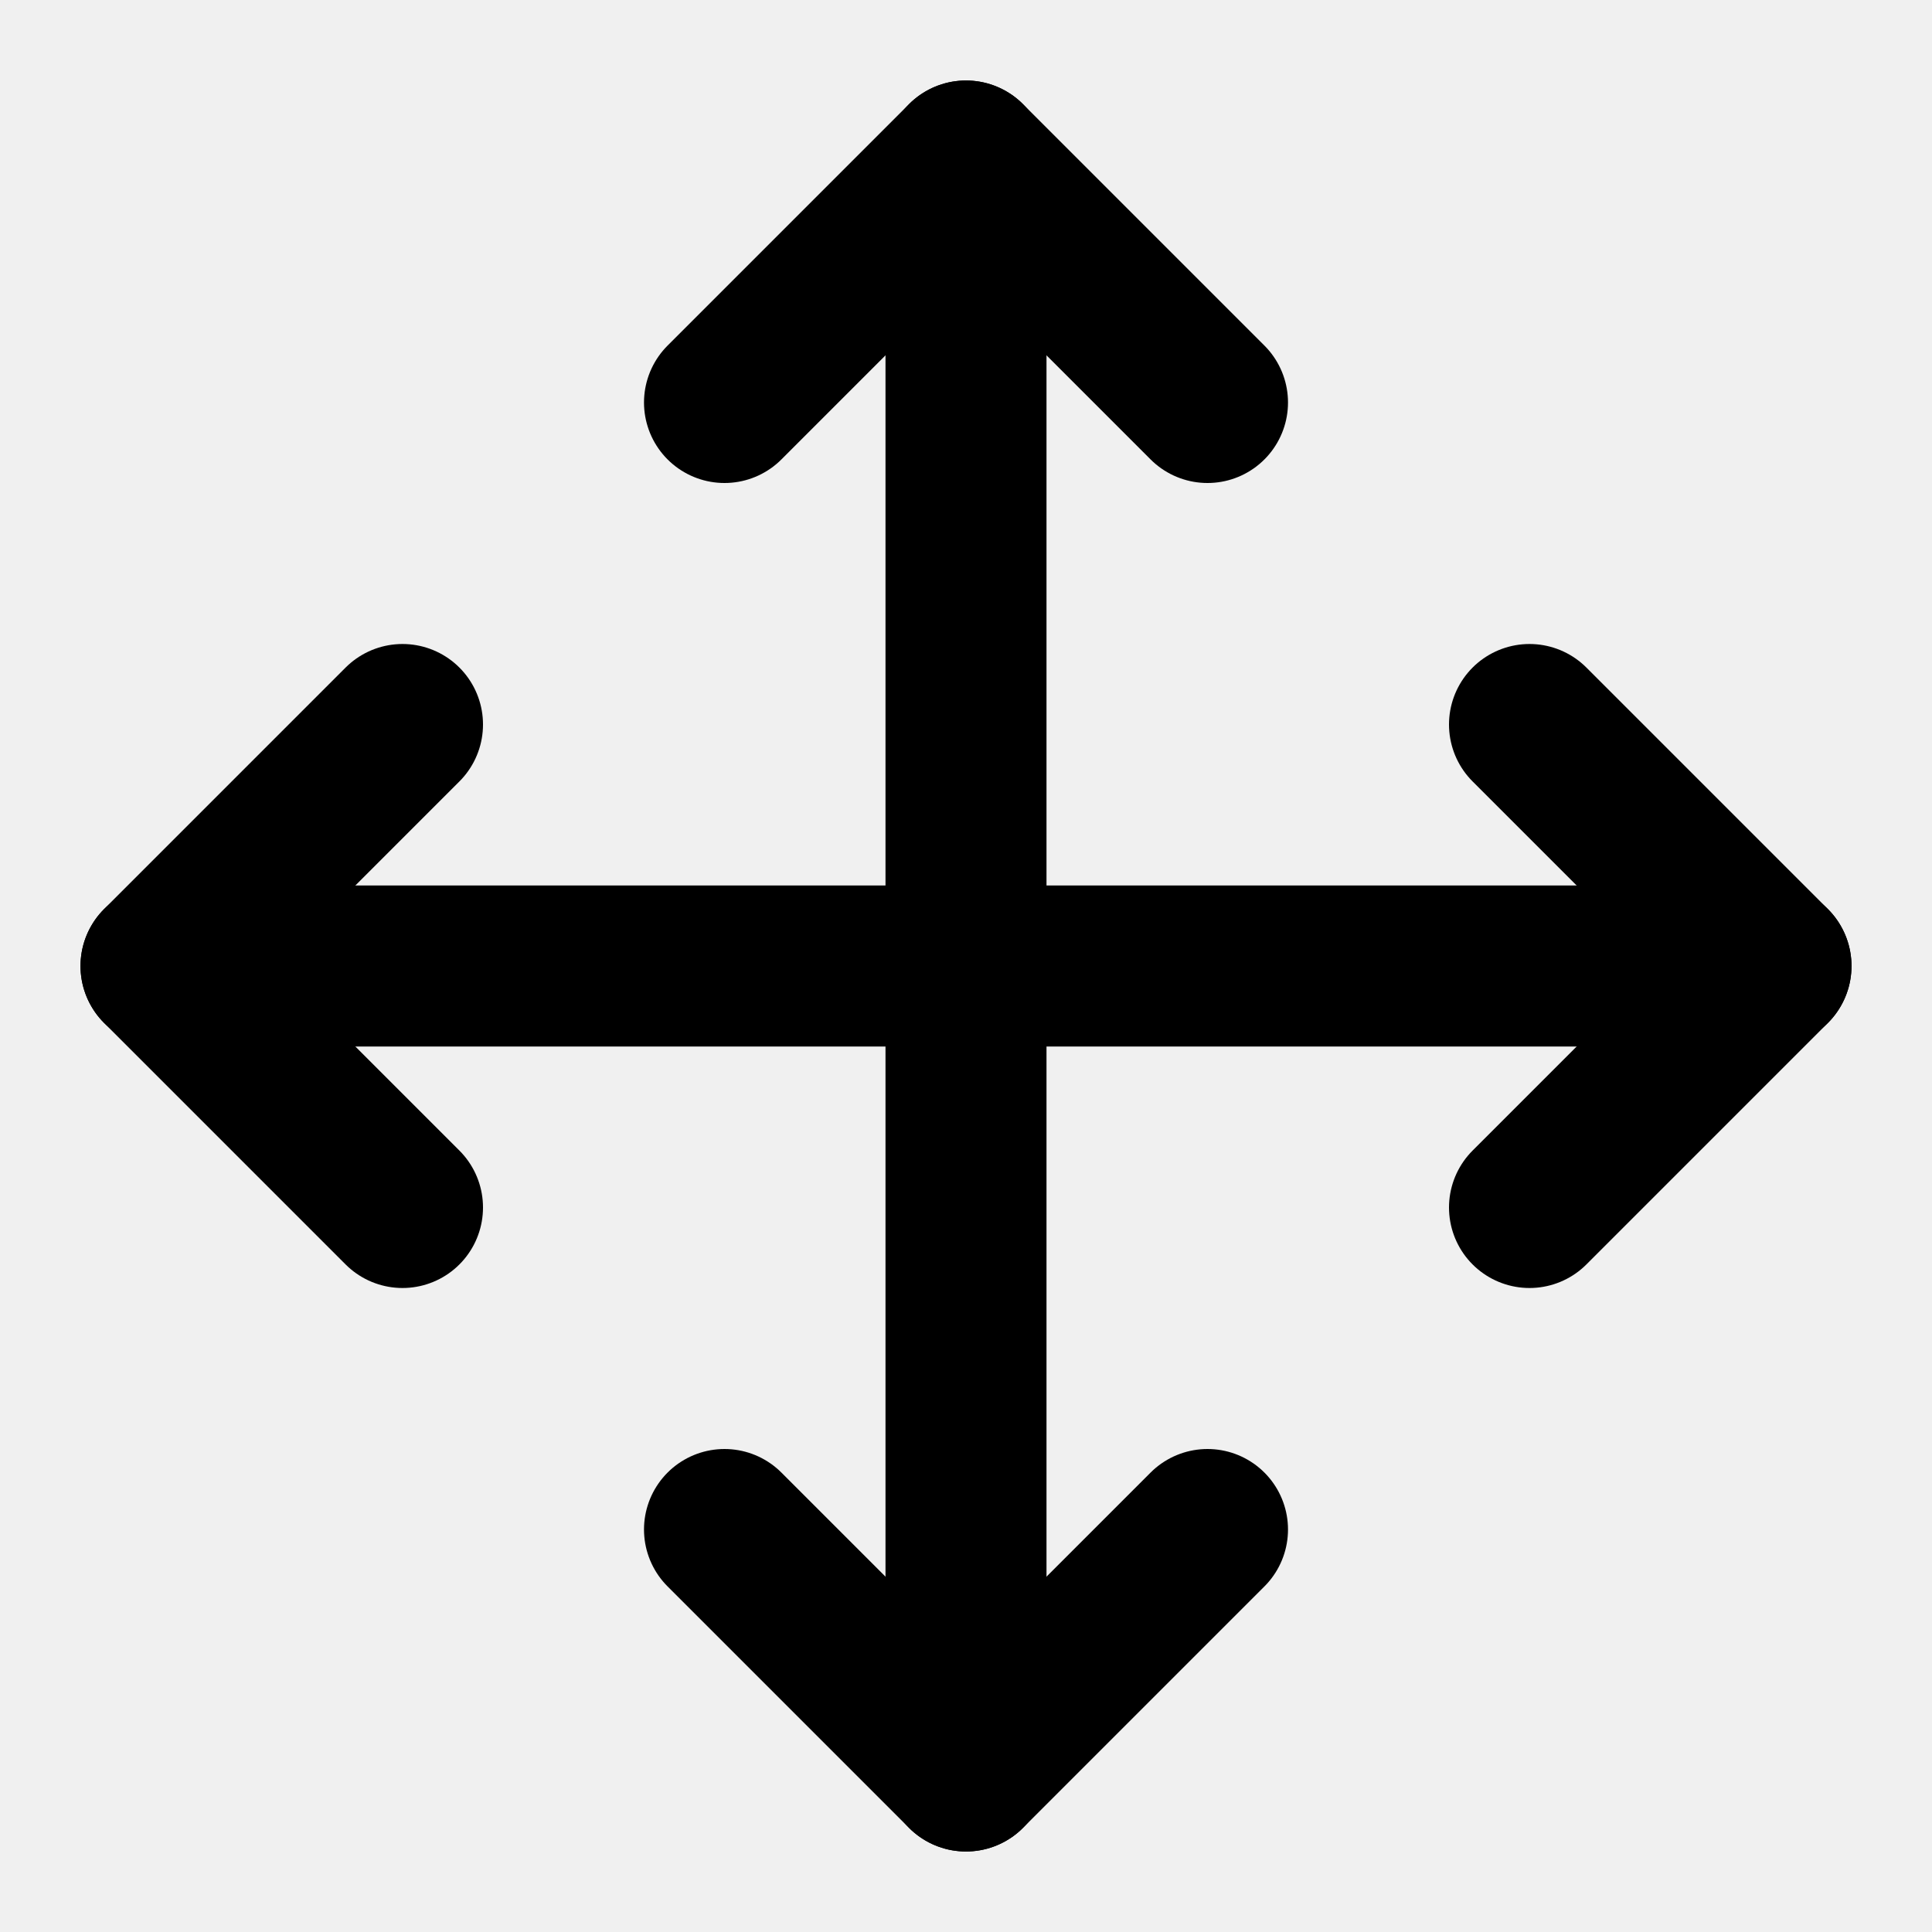
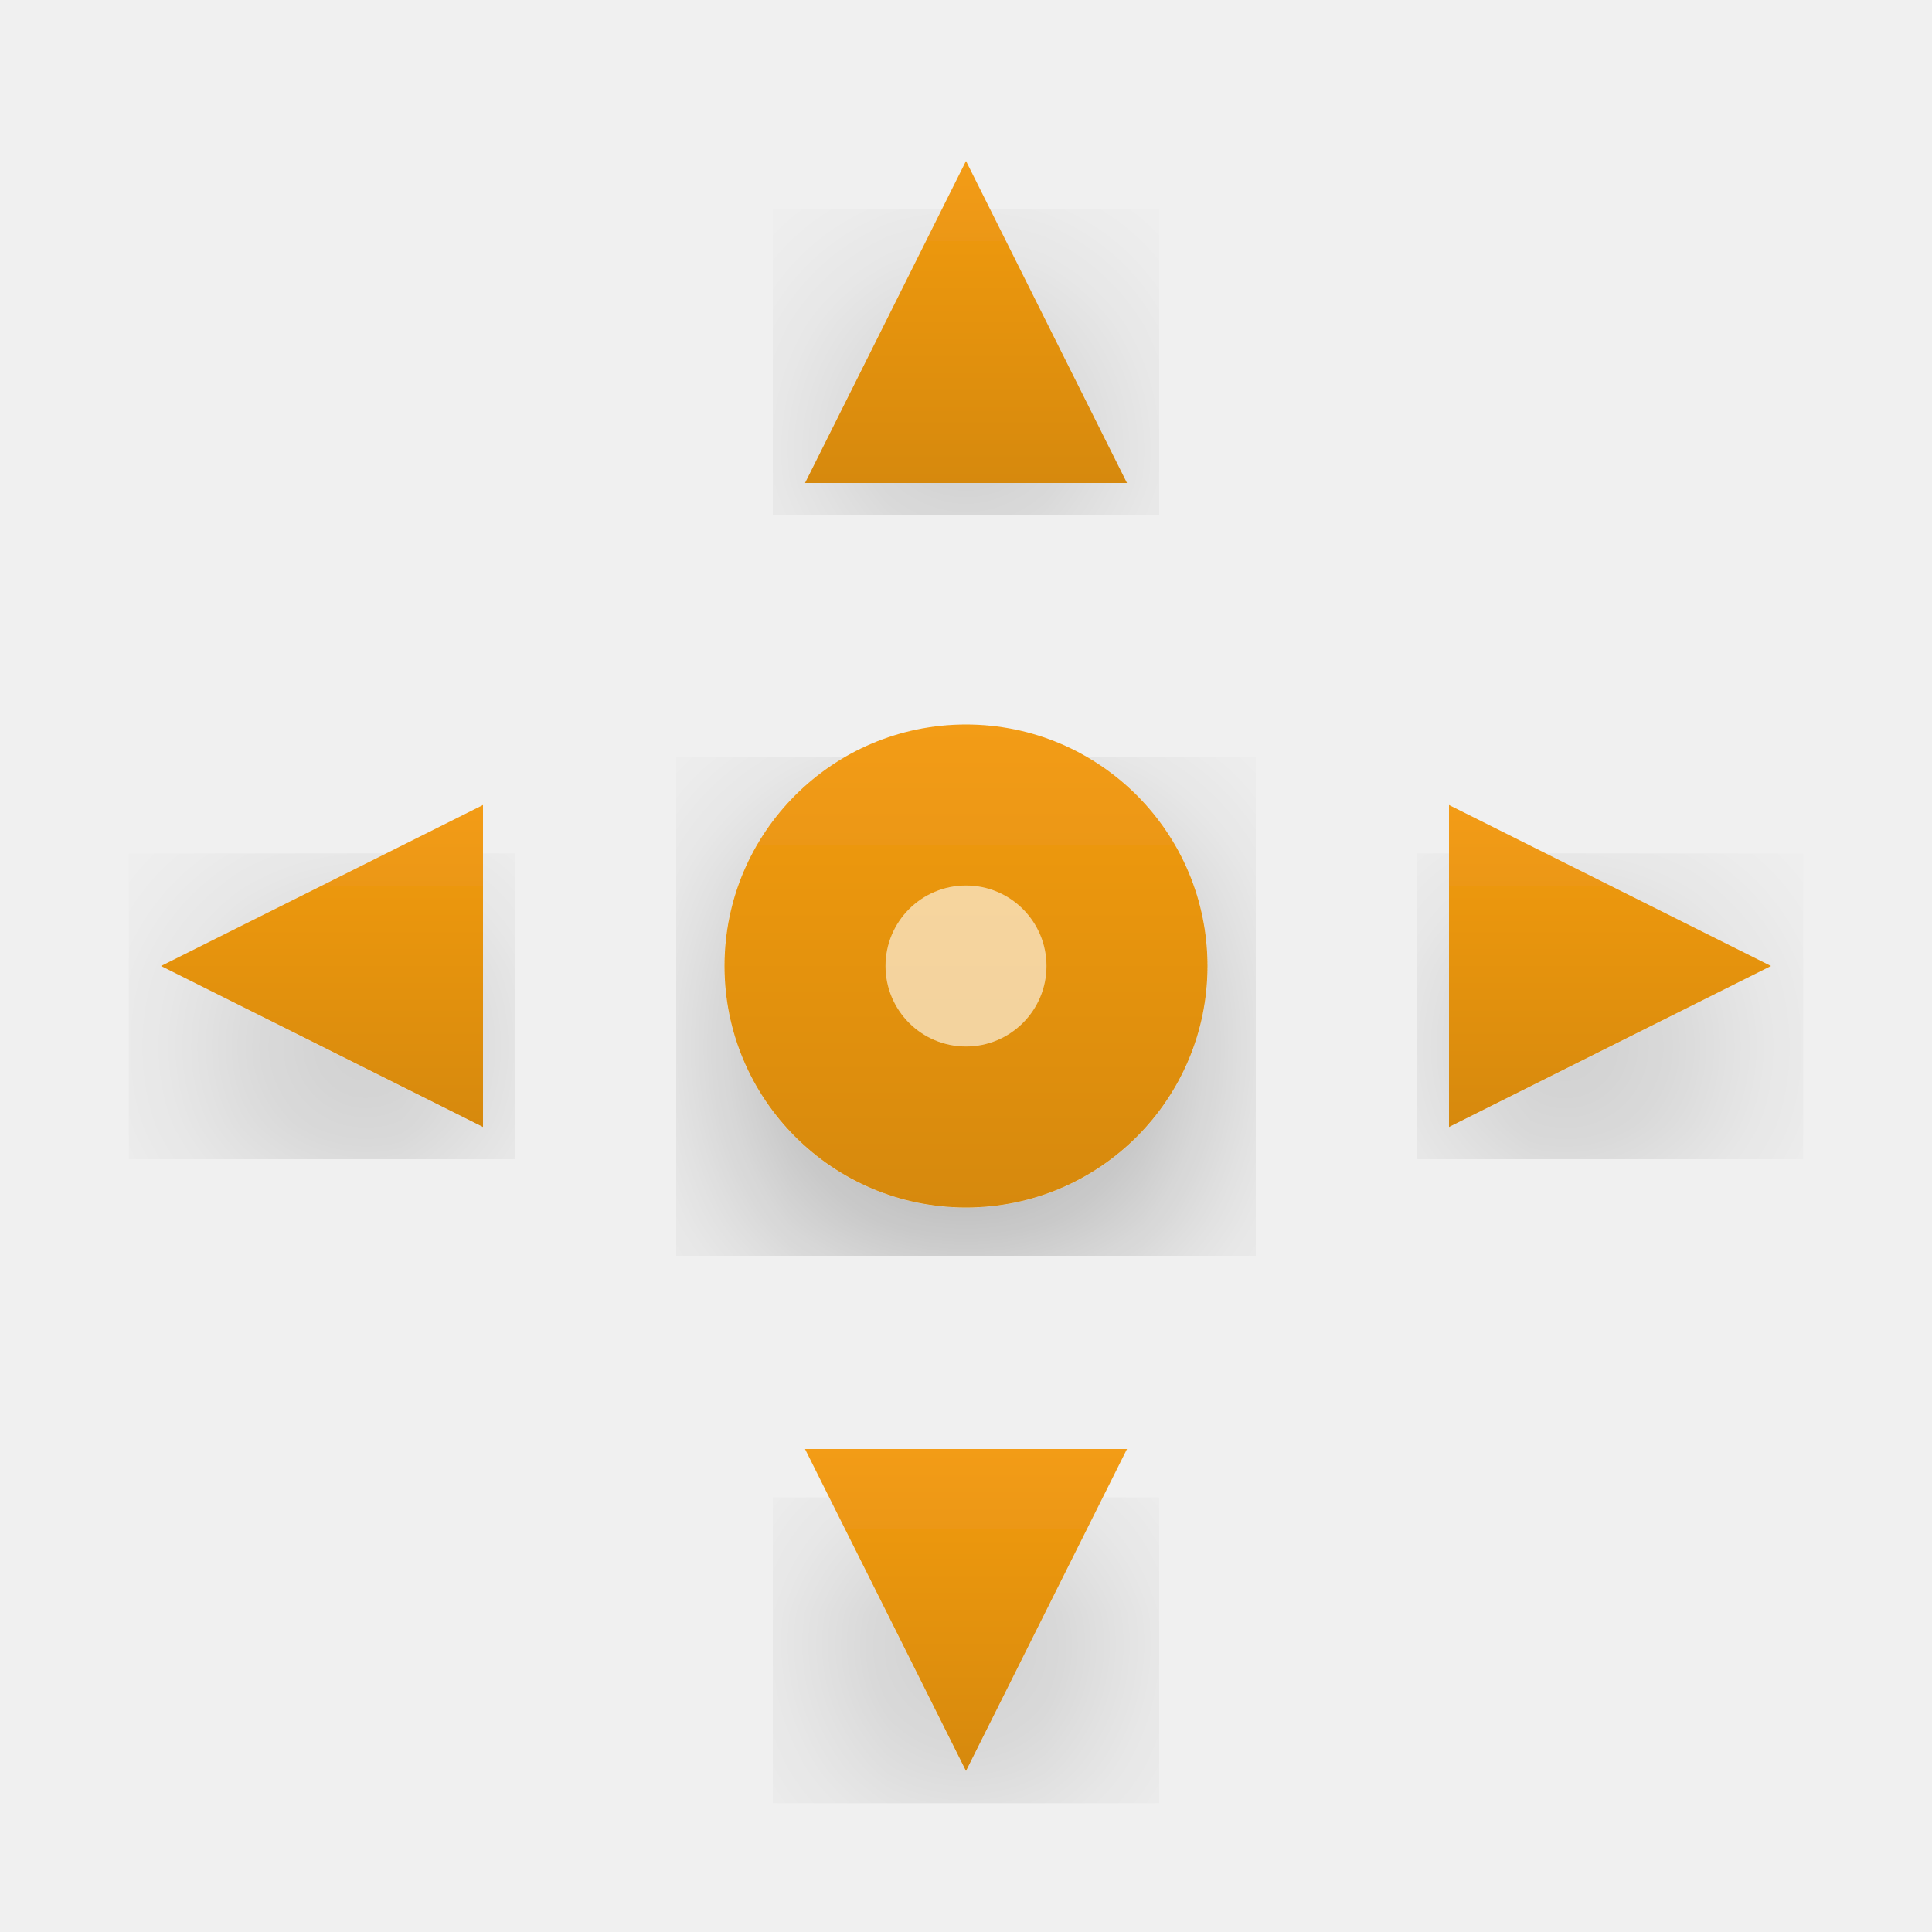
- <svg xmlns="http://www.w3.org/2000/svg" width="24" height="24" viewBox="0 0 24 24" fill="none" stroke="currentColor" stroke-width="2" stroke-linecap="round" stroke-linejoin="round">
-   <polyline points="5 9 2 12 5 15" />
-   <polyline points="9 5 12 2 15 5" />
-   <polyline points="15 19 12 22 9 19" />
-   <polyline points="19 9 22 12 19 15" />
-   <line x1="2" y1="12" x2="22" y2="12" />
-   <line x1="12" y1="2" x2="12" y2="22" />
+ <svg xmlns="http://www.w3.org/2000/svg" width="24" height="24" viewBox="0 0 24 24">
+   <defs>
+     <linearGradient id="moveGradient" x1="0%" y1="0%" x2="0%" y2="100%">
+       <stop offset="0%" style="stop-color:#F39C12;stop-opacity:1" />
+       <stop offset="100%" style="stop-color:#D68910;stop-opacity:1" />
+     </linearGradient>
+     <filter id="moveShadow">
+       <feDropShadow dx="0" dy="1" stdDeviation="1.5" flood-opacity="0.3" />
+     </filter>
+   </defs>
+   <circle cx="12" cy="12" r="3" fill="url(#moveGradient)" filter="url(#moveShadow)" />
+   <path d="M12 2L10 6h4L12 2z" fill="url(#moveGradient)" filter="url(#moveShadow)" />
+   <path d="M22 12l-4-2v4l4-2z" fill="url(#moveGradient)" filter="url(#moveShadow)" />
+   <path d="M12 22l2-4h-4l2 4z" fill="url(#moveGradient)" filter="url(#moveShadow)" />
+   <path d="M2 12l4 2v-4L2 12z" fill="url(#moveGradient)" filter="url(#moveShadow)" />
+   <circle cx="12" cy="12" r="1" fill="#FFFFFF" fill-opacity="0.6" />
</svg>
